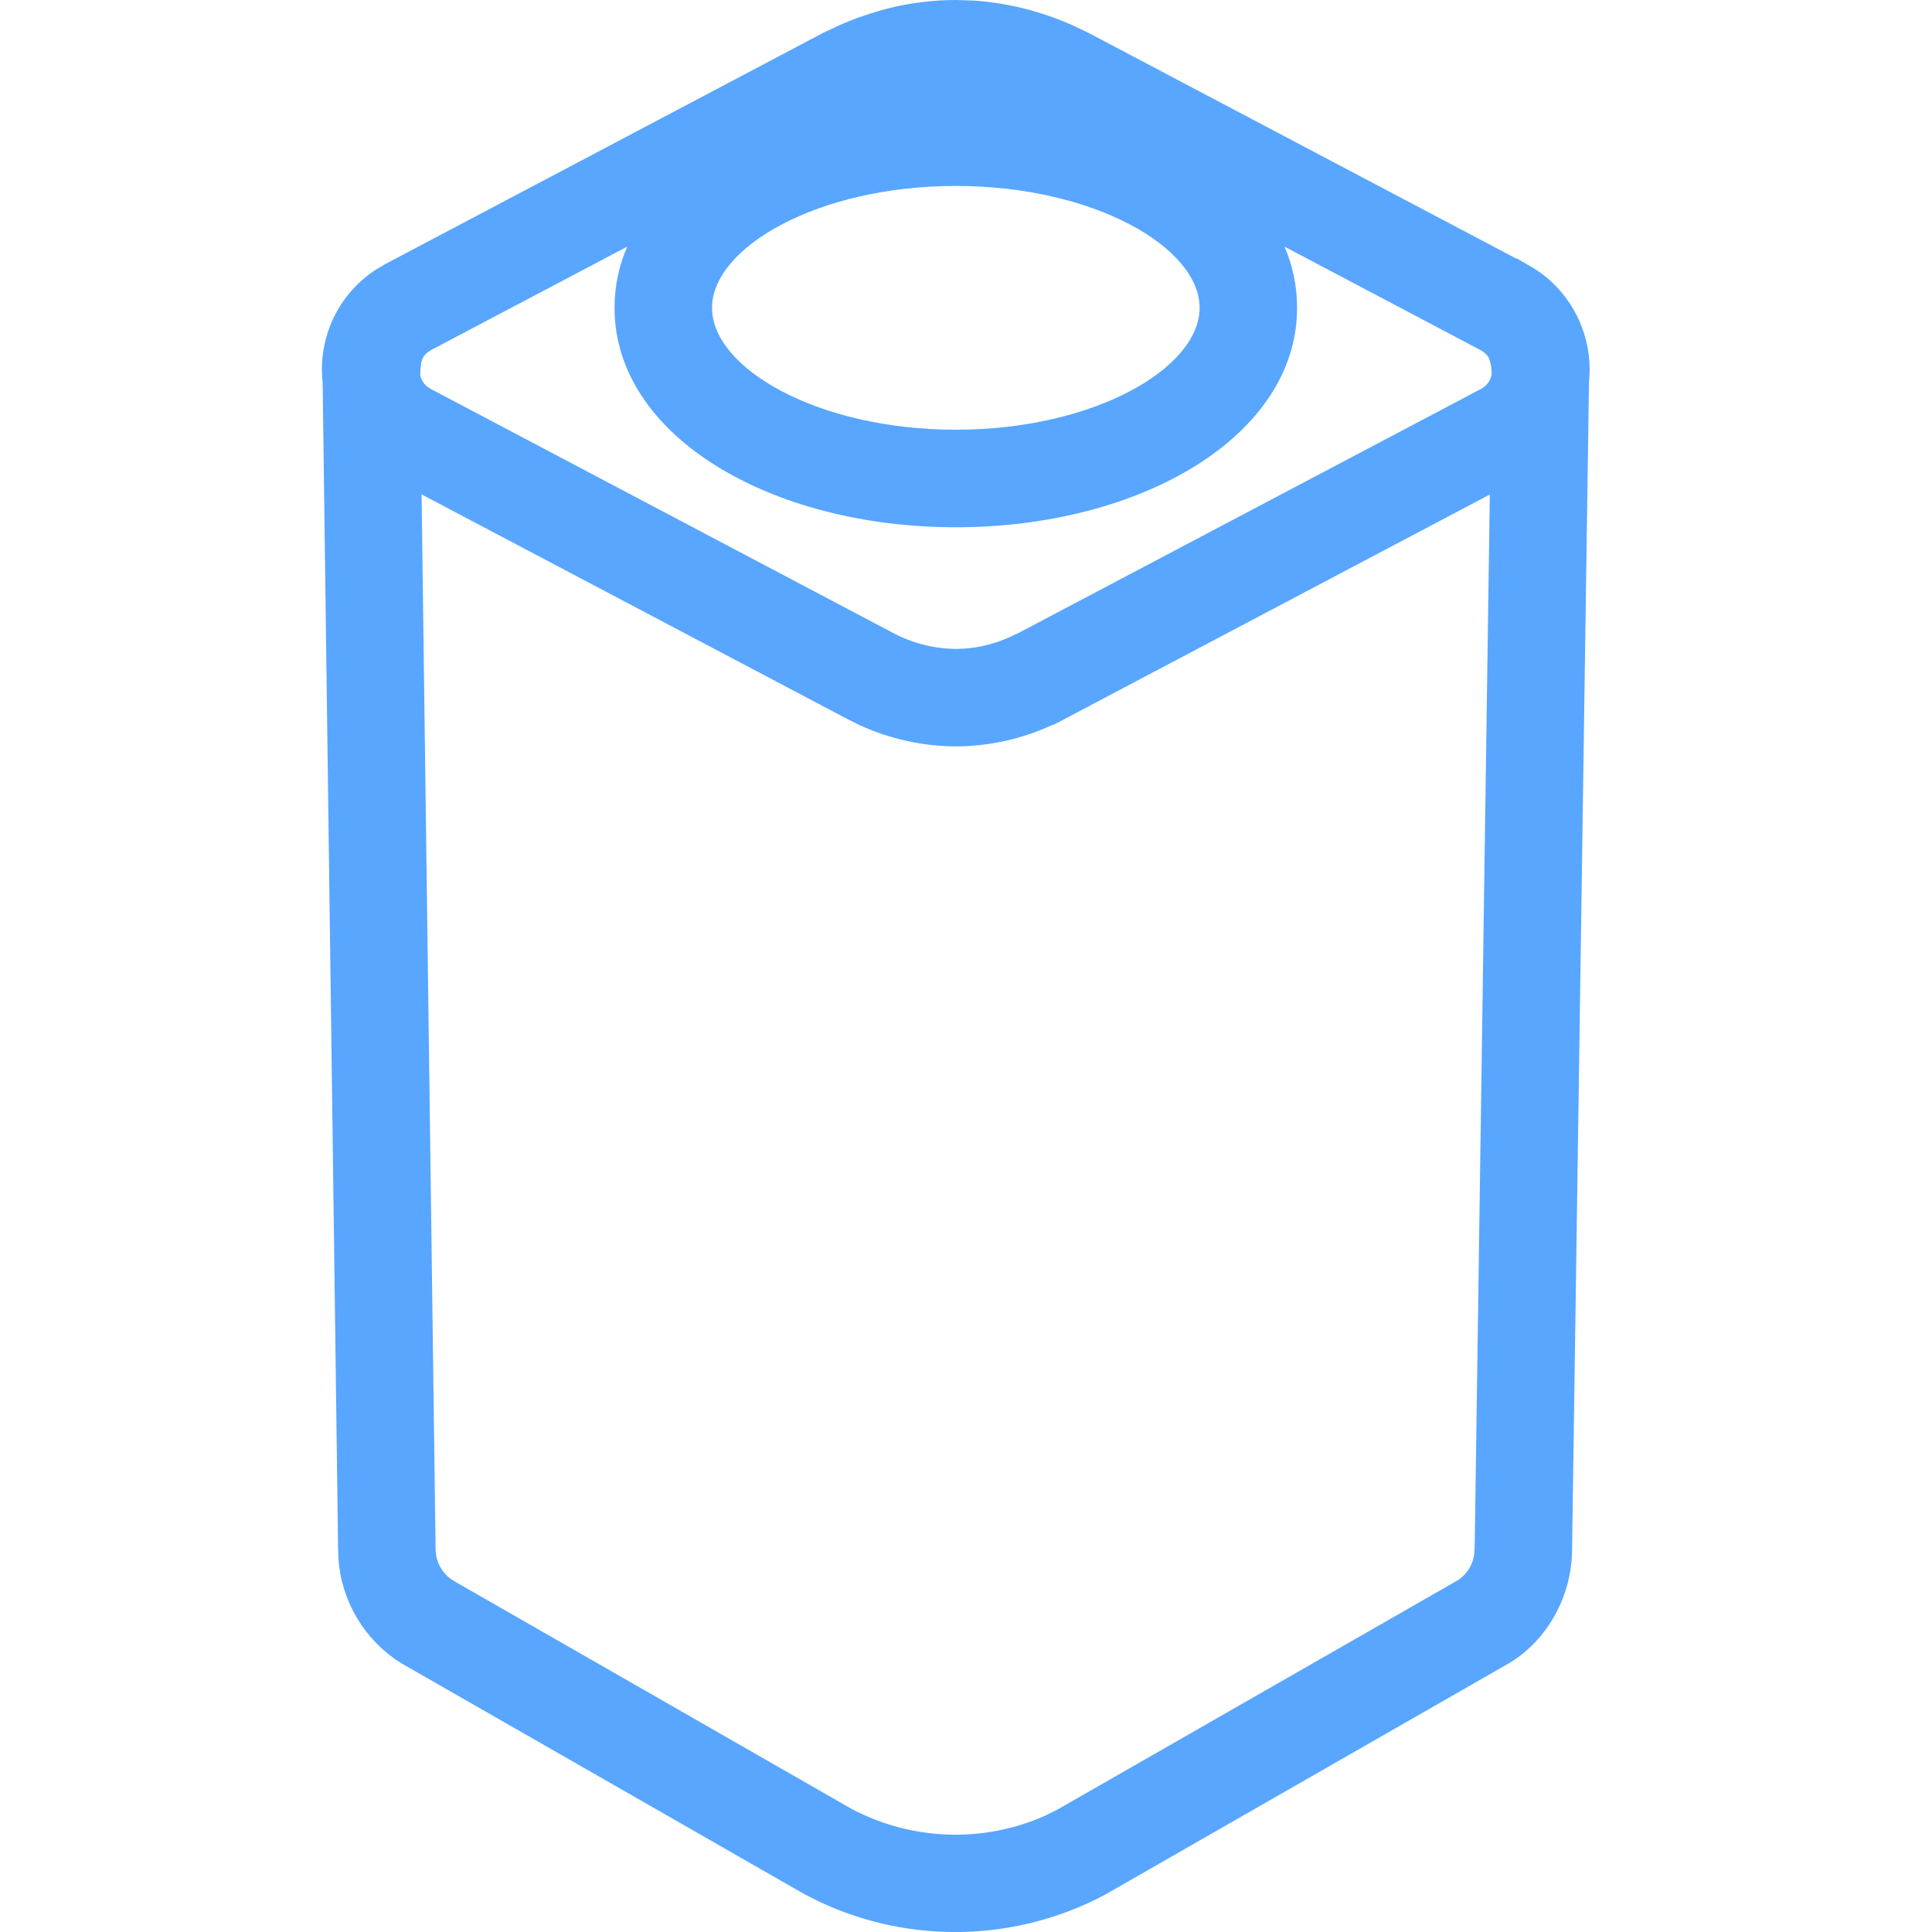
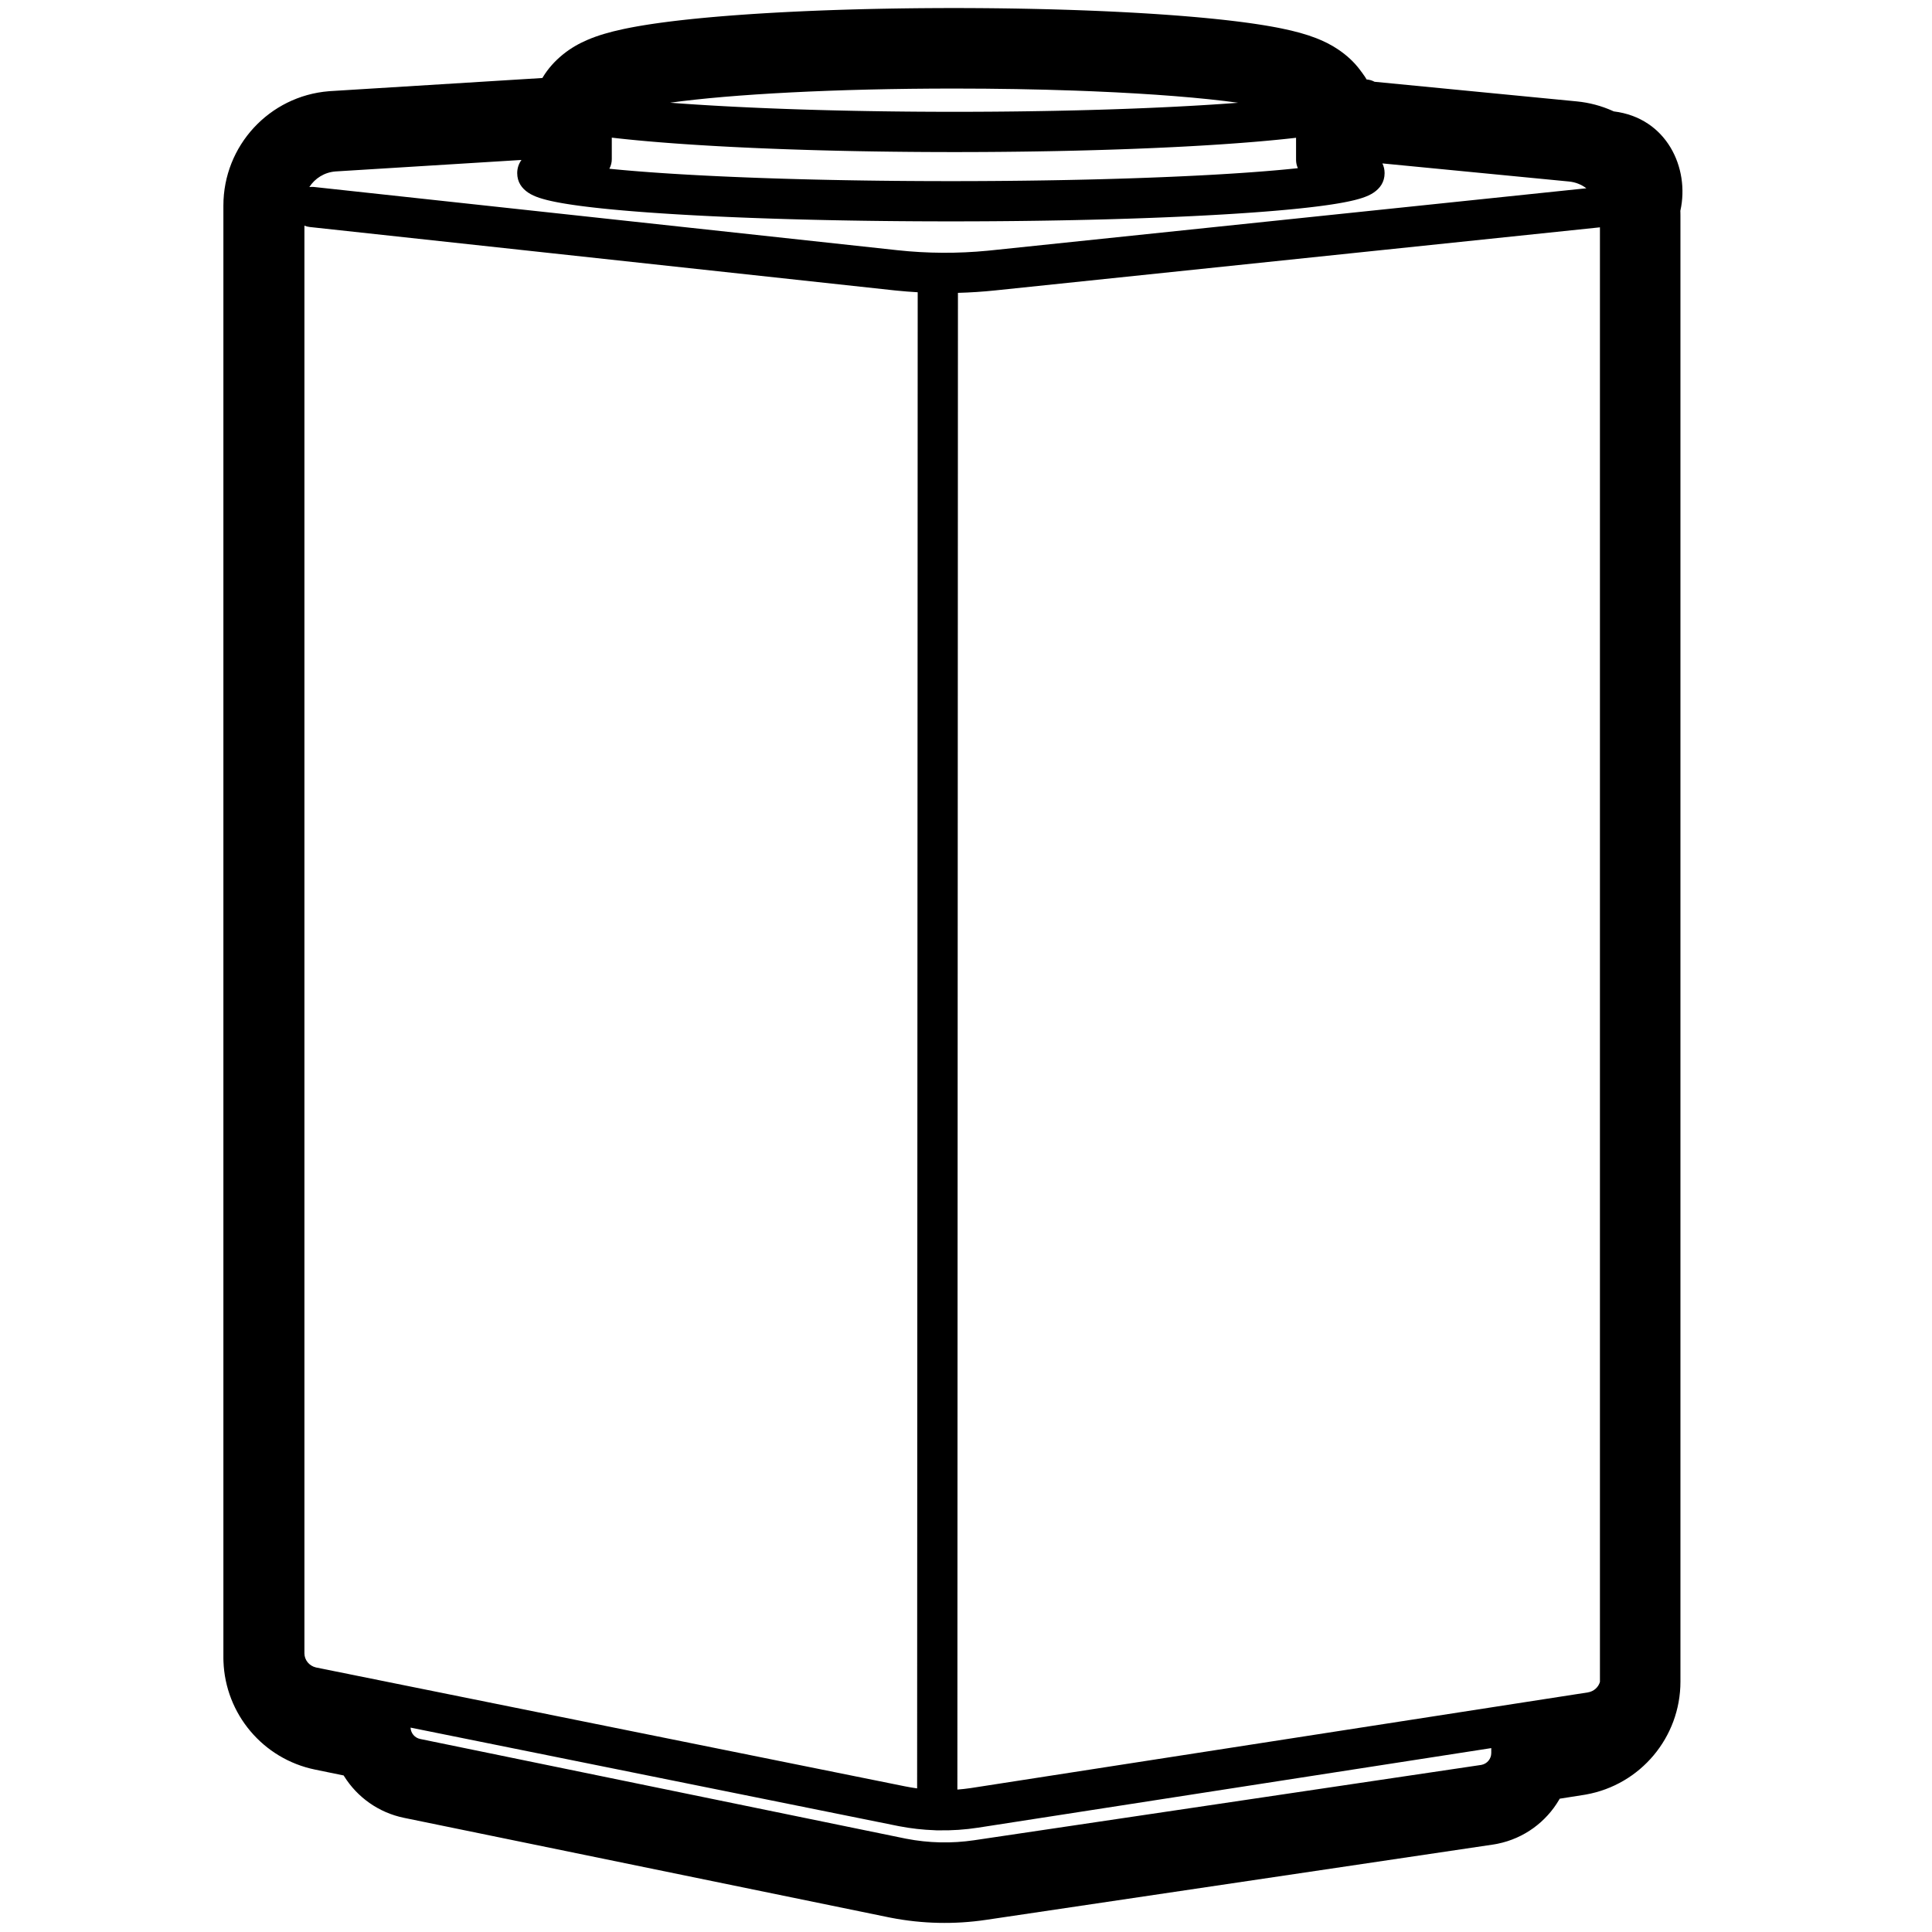
- <svg xmlns="http://www.w3.org/2000/svg" width="24" height="24" viewBox="0 0 24 24">
-   <path fill="#58A6FF" fill-rule="nonzero" d="M11.877 0l.21.007c.42.026.836.13 1.237.307l.199.095 5.31 2.802h.01l.138.08.01.005c.101.056.194.123.278.2l.01.01a1.491 1.491 0 0 1 .46 1.24l-.21 14.49c0 .577-.29 1.11-.75 1.405l-.11.064-4.948 2.835a3.965 3.965 0 0 1-3.55.08l-.178-.09-5.014-2.872a1.667 1.667 0 0 1-.774-1.282l-.005-.132-.192-14.496a1.476 1.476 0 0 1 .665-1.401l.11-.065L10.207.418l.017-.01.177-.083c.185-.083.373-.15.562-.202l.052-.014a3.263 3.263 0 0 1 .45-.084c.137-.017.274-.025.411-.025zm-6.64 6.141l.174 13.095c0 .151.068.288.187.377l.064.04 4.915 2.817c.755.4 1.65.425 2.41.083l.149-.074 4.95-2.835a.45.45 0 0 0 .227-.34l.006-.076.188-13.085-5.417 2.86h-.012a2.871 2.871 0 0 1-1.206.269 2.91 2.91 0 0 1-1.189-.262l-.157-.078-5.288-2.79zm10.876-2.317c0 1.593-1.942 2.726-4.24 2.726-2.297 0-4.239-1.133-4.239-2.726 0-.268.055-.522.157-.76L5.362 4.345a.693.693 0 0 0-.026.016l-.012.007-.01.007.012-.007-.01.007-.01.007-.014.011-.001.002-.017.018a.232.232 0 0 0-.045.117l-.006.058-.003.074a.26.26 0 0 0 .083.138l.045.03 5.745 3.032c.242.129.512.197.783.199.219 0 .437-.046.657-.142l.133-.063L18.4 4.83a.255.255 0 0 0 .128-.169.514.514 0 0 0-.034-.217l-.02-.03-.032-.031-.041-.029-2.444-1.29c.102.238.156.492.156.76zm-4.24-1.514c-1.716 0-3.028.765-3.028 1.514 0 .75 1.312 1.514 3.029 1.514 1.717 0 3.028-.765 3.028-1.514 0-.75-1.312-1.514-3.028-1.514z" />
+ <svg xmlns="http://www.w3.org/2000/svg" height="960" viewBox="0 0 960 960" width="960">
+   <path d="m477.187 4.001 4.763.016 4.741.026 4.716.038 4.69.05 4.661.062 4.631.073 4.598.085 4.564.096 4.528.108 2.997.078 4.463.126 4.421.137 4.378.148 4.333.159 4.285.17 4.236.181 2.796.127 4.15.199 4.095.209 4.039.219 2.661.152 3.941.237 2.593.163 2.565.168 3.795.26 2.493.179 2.463.183 2.433.188 2.402.192 3.543.296 2.322.203 2.214.2 2.108.197 3.103.302 3.032.31 1.981.211 1.949.214 1.916.218 2.813.334 1.834.227 1.801.23 1.768.234 1.734.238 1.701.241 1.667.245 1.633.248 1.599.252c.264.042.526.085.786.127l1.547.257 1.512.261 1.477.265 1.442.268 1.407.272 1.371.276c6.533 1.34 12.115 2.852 17.102 4.792 3.818 1.485 7.375 3.24 10.874 5.586 4.189 2.809 7.98 6.189 11.149 10.502l.257.356.512.668c.98 1.306 1.891 2.674 2.722 4.103l-.407-.685c1.411.112 2.74.518 3.926 1.156l100.492 9.749c6.23.604 12.234 2.216 17.81 4.715l.551.251c26.342 3.225 37.792 28.126 33.123 49.251l-.037.152.012.282.02.657.017 1.177.001 728.72c0 27.628-19.81 51.263-46.98 56.112l-.741.127-12.265 1.935-.297.516c-6.437 11.001-17.348 19.172-30.512 21.857l-.649.128c-.259.049-.519.096-.78.14l-.627.104-.391.06-251.806 37.402c-15.713 2.334-31.709 1.977-47.3-1.056l-1.214-.242-240.687-49.398c-12.648-2.596-23.211-10.248-29.72-20.615l-.273-.442-14.222-2.918c-25.826-5.302-44.597-27.603-45.503-53.857l-.026-1.004-.008-.769v-721.526c0-29.711 22.817-54.422 52.4-56.814l.706-.052 105.393-6.516.23-.386c2.624-4.341 5.959-8.002 9.725-11.095l.405-.329c3.867-3.11 7.823-5.326 12.099-7.159 5.148-2.207 10.843-3.852 17.559-5.297l1.333-.281 1.368-.277 1.403-.273 1.438-.27 1.472-.266 1.507-.262 1.541-.258 1.575-.255 1.609-.251c.271-.042.543-.083.817-.124l1.66-.245 1.693-.242c.285-.04.571-.08.859-.12l1.743-.236 2.677-.348 1.826-.227c.307-.038.616-.075.925-.112l2.825-.332 2.898-.324 1.972-.211 2.004-.208 3.067-.305 2.084-.199 2.182-.202 2.281-.204 2.313-.2 2.345-.196 3.576-.285 2.422-.185 3.689-.269 2.496-.174 2.524-.17 2.552-.165 2.58-.161 2.607-.157 2.633-.152 3.997-.22 4.053-.209 4.107-.199 4.159-.189 2.801-.12 4.242-.171 2.854-.108 4.319-.153 4.363-.143 4.405-.132 4.445-.121 2.985-.074 3.001-.069 4.531-.095 4.565-.084 4.597-.072 4.627-.061 4.655-.049 4.681-.037 4.706-.026 4.728-.016zm-273.183 854.442.001.012c.11 2.744 2.078 5.078 4.789 5.634l240.485 49.357 1.011.202c11.135 2.166 22.56 2.422 33.786.754l251.806-37.402.237-.04c2.82-.534 4.882-3.002 4.882-5.895v-2.44l-254.929 39.524c-6.533 1.013-13.131 1.457-19.718 1.335-.214.013-.431.02-.649.02-.398 0-.79-.023-1.176-.068-5.931-.204-11.848-.869-17.694-1.992l-1.048-.206zm590.996-745.484-300.53 31.351c-6.144.641-12.306 1.044-18.473 1.209l-.284 743.71c2.101-.161 4.199-.391 6.289-.693l1.005-.15 305.936-47.431c2.988-.463 5.299-2.566 6.057-5.227l.001-.139zm-643.735-.832 0 709.405c0 3.307 2.347 6.217 5.72 7.015l.255.056 292.503 59.03c1.981.4 3.972.735 5.97 1.007l.285-743.419c-3.573-.202-7.143-.485-10.707-.847l-1.582-.166-289.753-31.404c-.948-.103-1.85-.335-2.691-.676zm107.852-32.648-92.165 5.696-.327.023c-5.453.441-10.144 3.431-12.925 7.75.695-.094 1.409-.114 2.133-.056l.279.026 289.753 31.404c14.948 1.62 30.021 1.703 44.983.249l1.547-.156 295.857-30.863c-2.43-1.839-5.378-3.045-8.611-3.358l-92.733-8.996c.693 1.435 1.092 3.044 1.092 4.8 0 4.505-2.3 7.596-5.49 9.736-1.57 1.053-3.37 1.856-5.526 2.574-1.023.34-2.156.669-3.401.988l-.955.237c-.163.039-.327.078-.493.117l-1.019.232c-.347.077-.701.153-1.062.229l-1.105.226c-.375.075-.758.149-1.148.223l-1.191.22-1.235.218c-.209.036-.421.072-.634.108l-1.3.214-1.724.27-1.8.267-1.874.264-1.291.174-1.323.173-1.356.171-1.388.17-2.142.252-1.468.166-3.029.328-2.354.242-2.423.238-2.491.235-2.559.231-2.626.227-2.692.223-2.757.22-2.822.216-2.886.212-1.959.139-1.987.137-3.504.233-3.575.227-3.645.221-4.965.285-3.801.206-3.865.2-3.927.193-3.988.187-4.047.18-5.485.23-5.584.218-5.679.206-2.874.098-4.352.142-5.877.178-2.97.084-4.492.121-4.536.113-6.112.14-6.183.127-3.117.059-6.282.107-4.752.072-6.386.084-4.826.054-6.479.06-6.526.046-6.57.032-8.268.02h-6.646l-8.268-.02-6.57-.032-8.151-.06-6.466-.063-6.414-.077-4.774-.067-6.313-.101-6.25-.114-6.183-.127-6.112-.14-4.536-.113-3-.08-4.462-.125-5.877-.178-2.907-.094-4.319-.146-5.679-.206-5.584-.218-5.485-.23-4.047-.18-3.988-.187-3.927-.193-3.865-.2-3.801-.206-2.497-.141-3.69-.217-3.622-.223-3.552-.229-4.315-.293-1.959-.139-1.931-.141-1.903-.143-3.72-.29-2.714-.222-2.648-.226-2.581-.23-2.514-.233-2.446-.237-3.154-.321-3.029-.328-2.19-.25-2.118-.253-2.046-.256-1.323-.173-1.291-.174-1.874-.264-1.8-.267-1.158-.18-1.222-.197-1.279-.215-1.235-.218-1.191-.22c-.39-.074-.772-.148-1.148-.223l-1.105-.226c-.361-.076-.715-.152-1.062-.229l-1.019-.232c-.166-.039-.331-.078-.493-.117l-.955-.237c-1.245-.319-2.378-.648-3.401-.988-2.156-.718-3.957-1.521-5.526-2.574-3.19-2.14-5.49-5.231-5.49-9.736 0-2.512.806-4.706 2.117-6.521zm44.879-11.089-0 10.671c-0 1.658-.406 3.229-1.128 4.615l-.091.169 1.718.173 2.018.195 3.123.288 2.145.189 3.309.279 2.267.183 2.315.18 3.562.266 2.433.174 3.347.23 3.484.228 2.362.149 3.601.218 3.669.212 4.996.273 3.822.197 3.885.191 3.946.185 5.353.236 4.082.169 4.137.163 4.191.156 2.823.1 4.278.145 4.327.138 4.375.131 4.422.124 4.467.117 3.002.074 4.538.105 4.578.098 6.164.119 4.666.081 6.276.096 6.334.083 7.994.085 6.451.052 6.497.039 4.901.02 6.568.014h6.595l6.568-.014 4.901-.02 6.497-.039 6.451-.052 7.994-.085 4.756-.061 6.291-.093 4.678-.078 6.181-.116 6.113-.129 4.538-.105 3.002-.074 4.467-.117 4.422-.124 4.375-.131 4.327-.138 2.857-.096 4.244-.149 4.191-.156 4.137-.163 5.43-.227 5.327-.239 3.925-.187 3.864-.193 5.053-.267 2.483-.138 3.669-.212 3.601-.218 2.362-.149 3.484-.228 2.292-.156 3.38-.24 3.29-.245 3.2-.25 3.107-.254 2.02-.172 1.978-.174 1.935-.176 1.892-.178 1.849-.18 1.805-.182 2.167-.228-.081-.183c-.489-1.135-.773-2.376-.809-3.672l-.004-.279-.003-10.975-.01.002-1.638.187-2.515.276-2.585.272-2.653.267-2.722.263-2.789.258-2.855.254-2.921.249-2.986.244-3.323.26-2.345.177-3.576.259-2.422.169-3.689.247-2.496.161-3.798.235-3.861.228-2.608.148-3.962.215-5.374.275-4.097.197-4.152.19-4.205.182-5.687.23-4.323.163-4.372.155-4.418.147-4.463.139-2.999.088-4.534.125-4.574.117-4.613.108-4.651.1-4.686.091-6.301.108-4.763.071-4.794.062-6.436.069-6.483.053-4.891.029-4.914.02-4.935.011h-6.602l-4.935-.011-4.914-.02-4.891-.029-6.483-.053-6.436-.069-4.794-.062-4.763-.071-6.301-.108-4.686-.091-6.193-.135-4.6-.111-4.561-.119-3.018-.084-2.999-.088-4.463-.139-4.418-.147-4.372-.155-4.323-.163-5.687-.23-4.205-.182-4.152-.19-2.737-.131-4.059-.202-4.002-.21-2.635-.144-3.902-.223-2.567-.153-3.798-.235-2.496-.161-3.689-.247-2.422-.169-3.576-.259-2.345-.177-3.323-.26-2.986-.244-2.921-.249-2.855-.254-2.789-.258-2.722-.263-2.653-.267-2.585-.272-2.515-.276zm170.004-24.39c-58.674 0-110.414 2.79-141.024 7.035l1.274.099 4.685.342 3.594.248 3.661.241 3.727.234 3.79.227 5.15.291 5.257.278 2.667.134 5.41.258 5.507.244 4.192.174 4.243.166 4.292.159 4.34.151 2.919.096 4.416.137 4.459.129 4.501.121 3.023.076 4.567.107 6.148.13 6.21.114 6.269.099 6.324.084 6.376.068 4.813.041 6.456.04 4.869.02 4.891.011h6.543l4.891-.011 4.869-.02 6.456-.04 4.813-.041 6.376-.068 6.324-.084 6.269-.099 6.21-.114 6.148-.13 4.567-.107 3.023-.076 4.501-.121 4.459-.129 4.416-.137 2.919-.096 4.34-.151 4.292-.159 5.646-.224 4.175-.177 4.122-.185 5.41-.258 2.667-.134 5.257-.278 3.873-.217 2.548-.149 2.52-.152 3.727-.234 3.661-.241 3.594-.248 4.685-.342.917-.07c-17.713-2.468-42.557-4.447-71.755-5.675l-4.752-.192-4.825-.178c-18.632-.658-38.817-1.018-59.897-1.018z" />
</svg>
